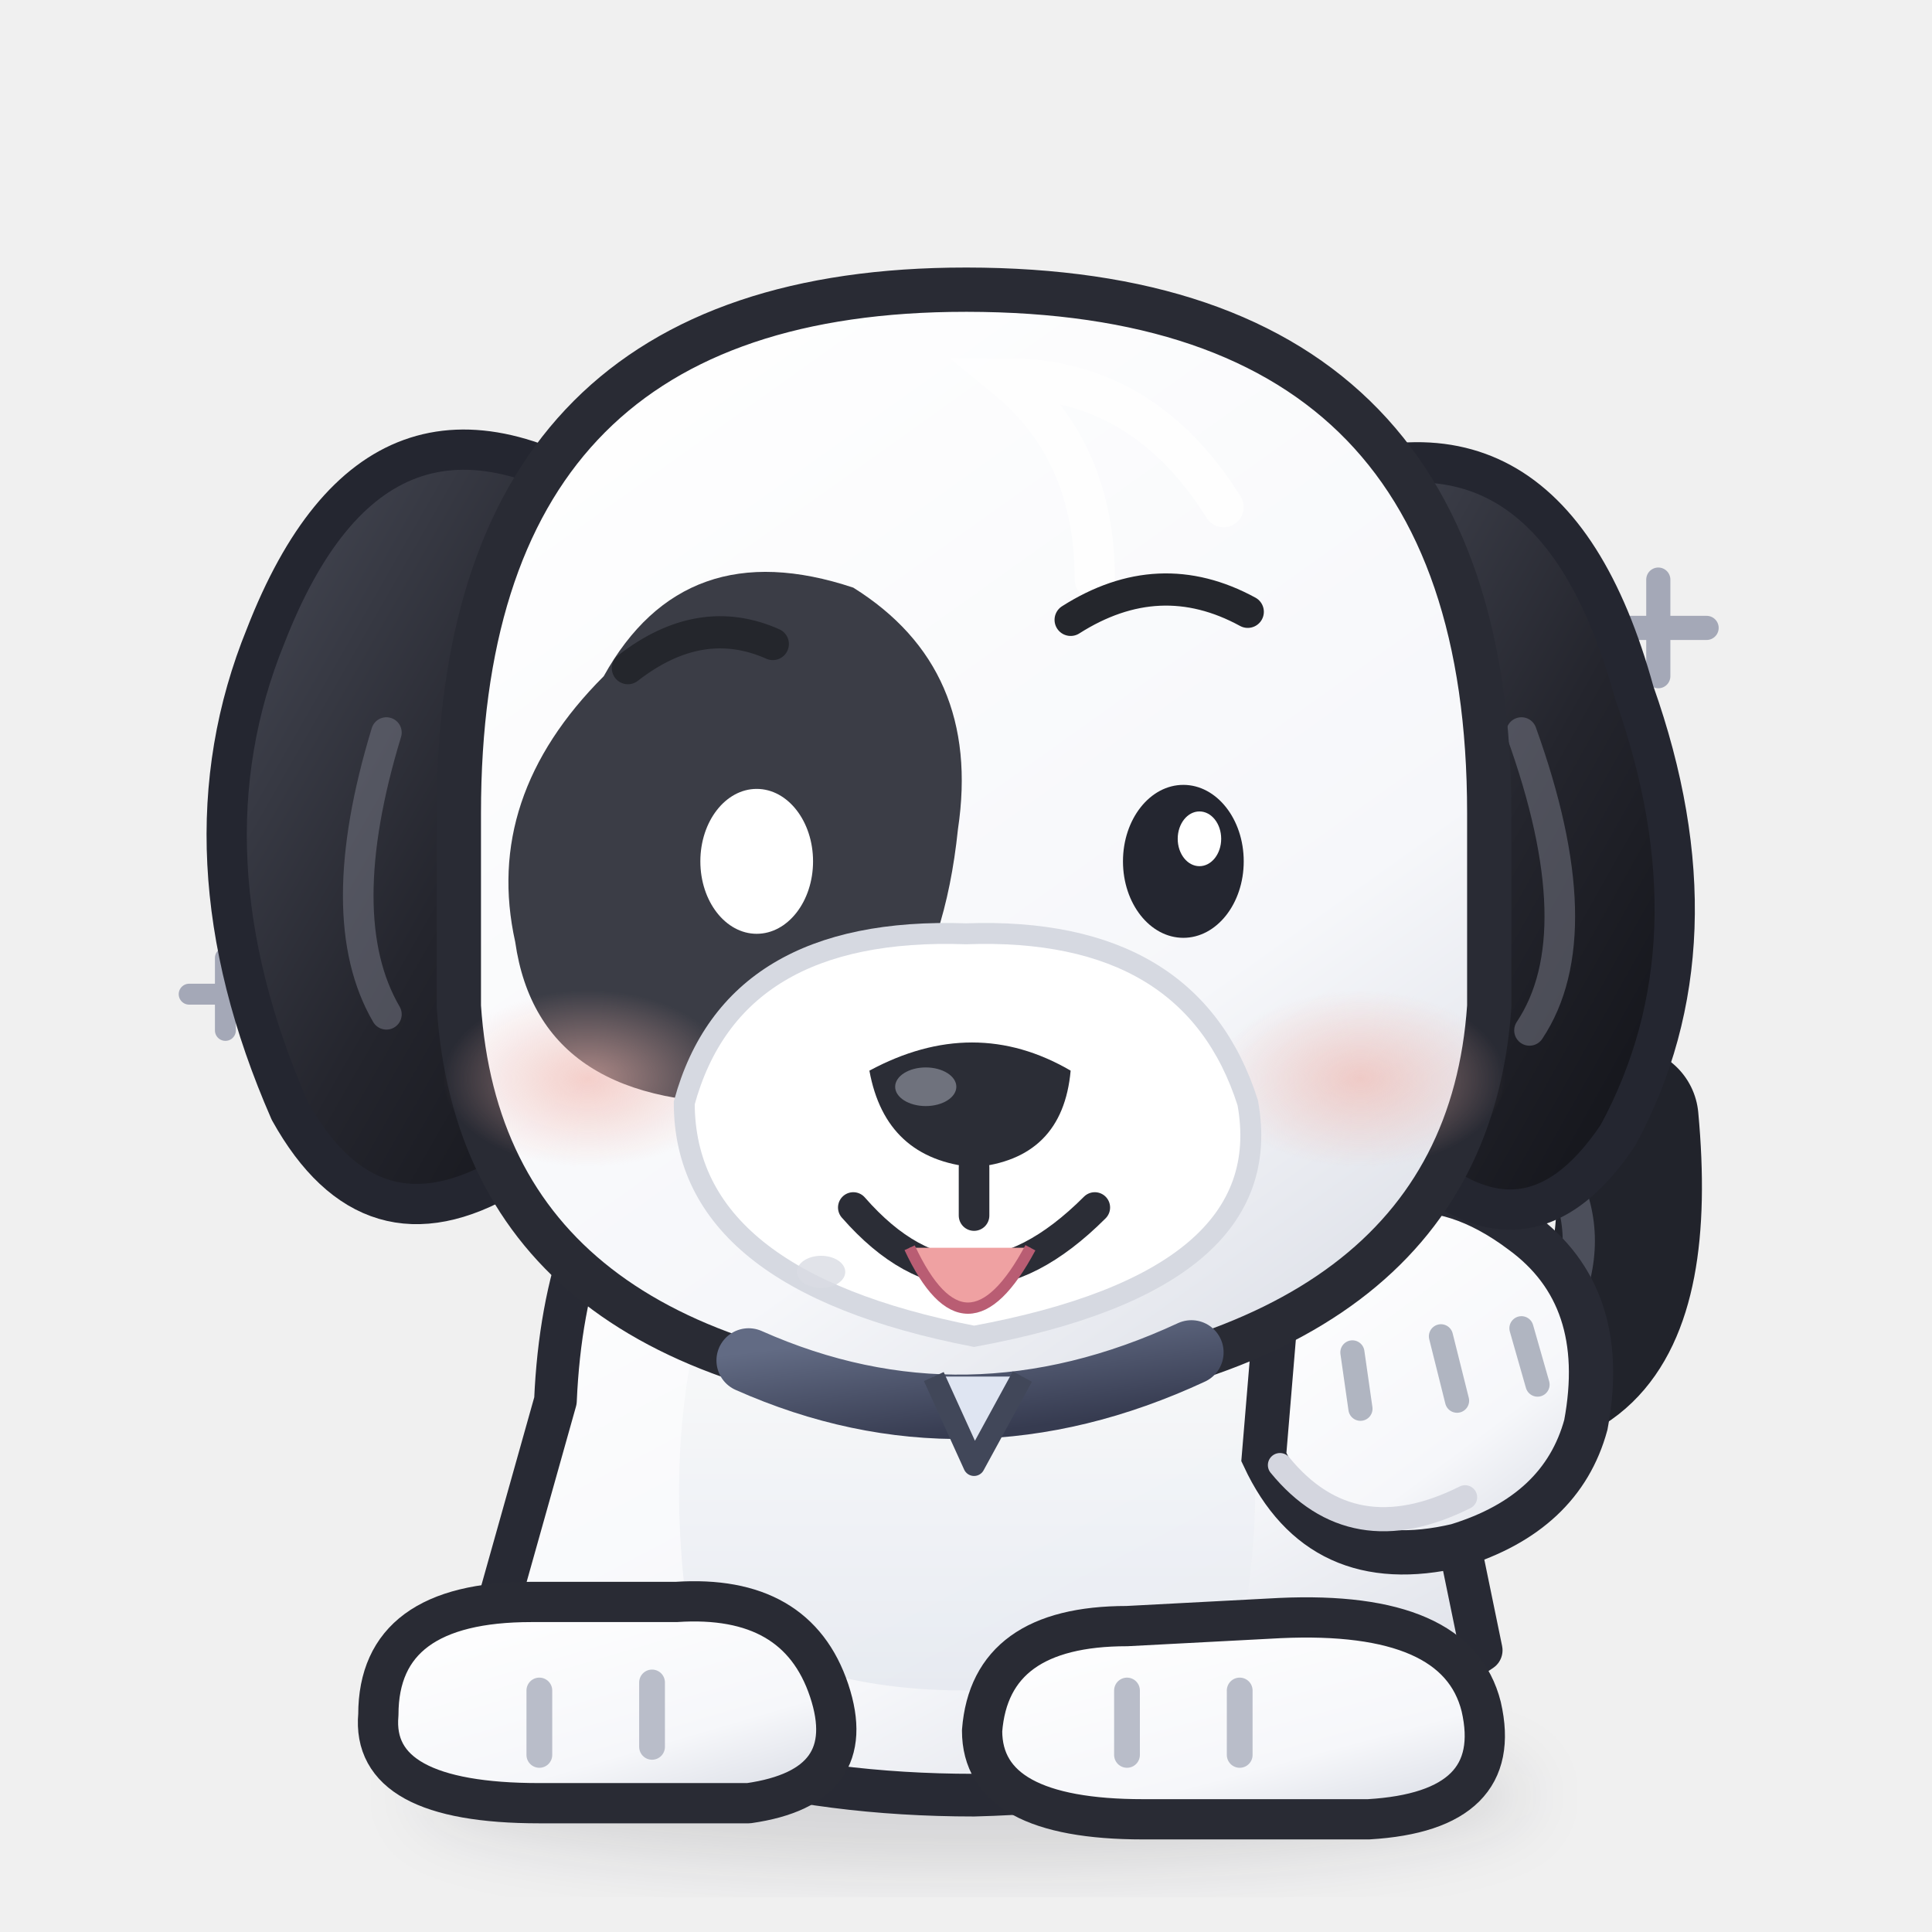
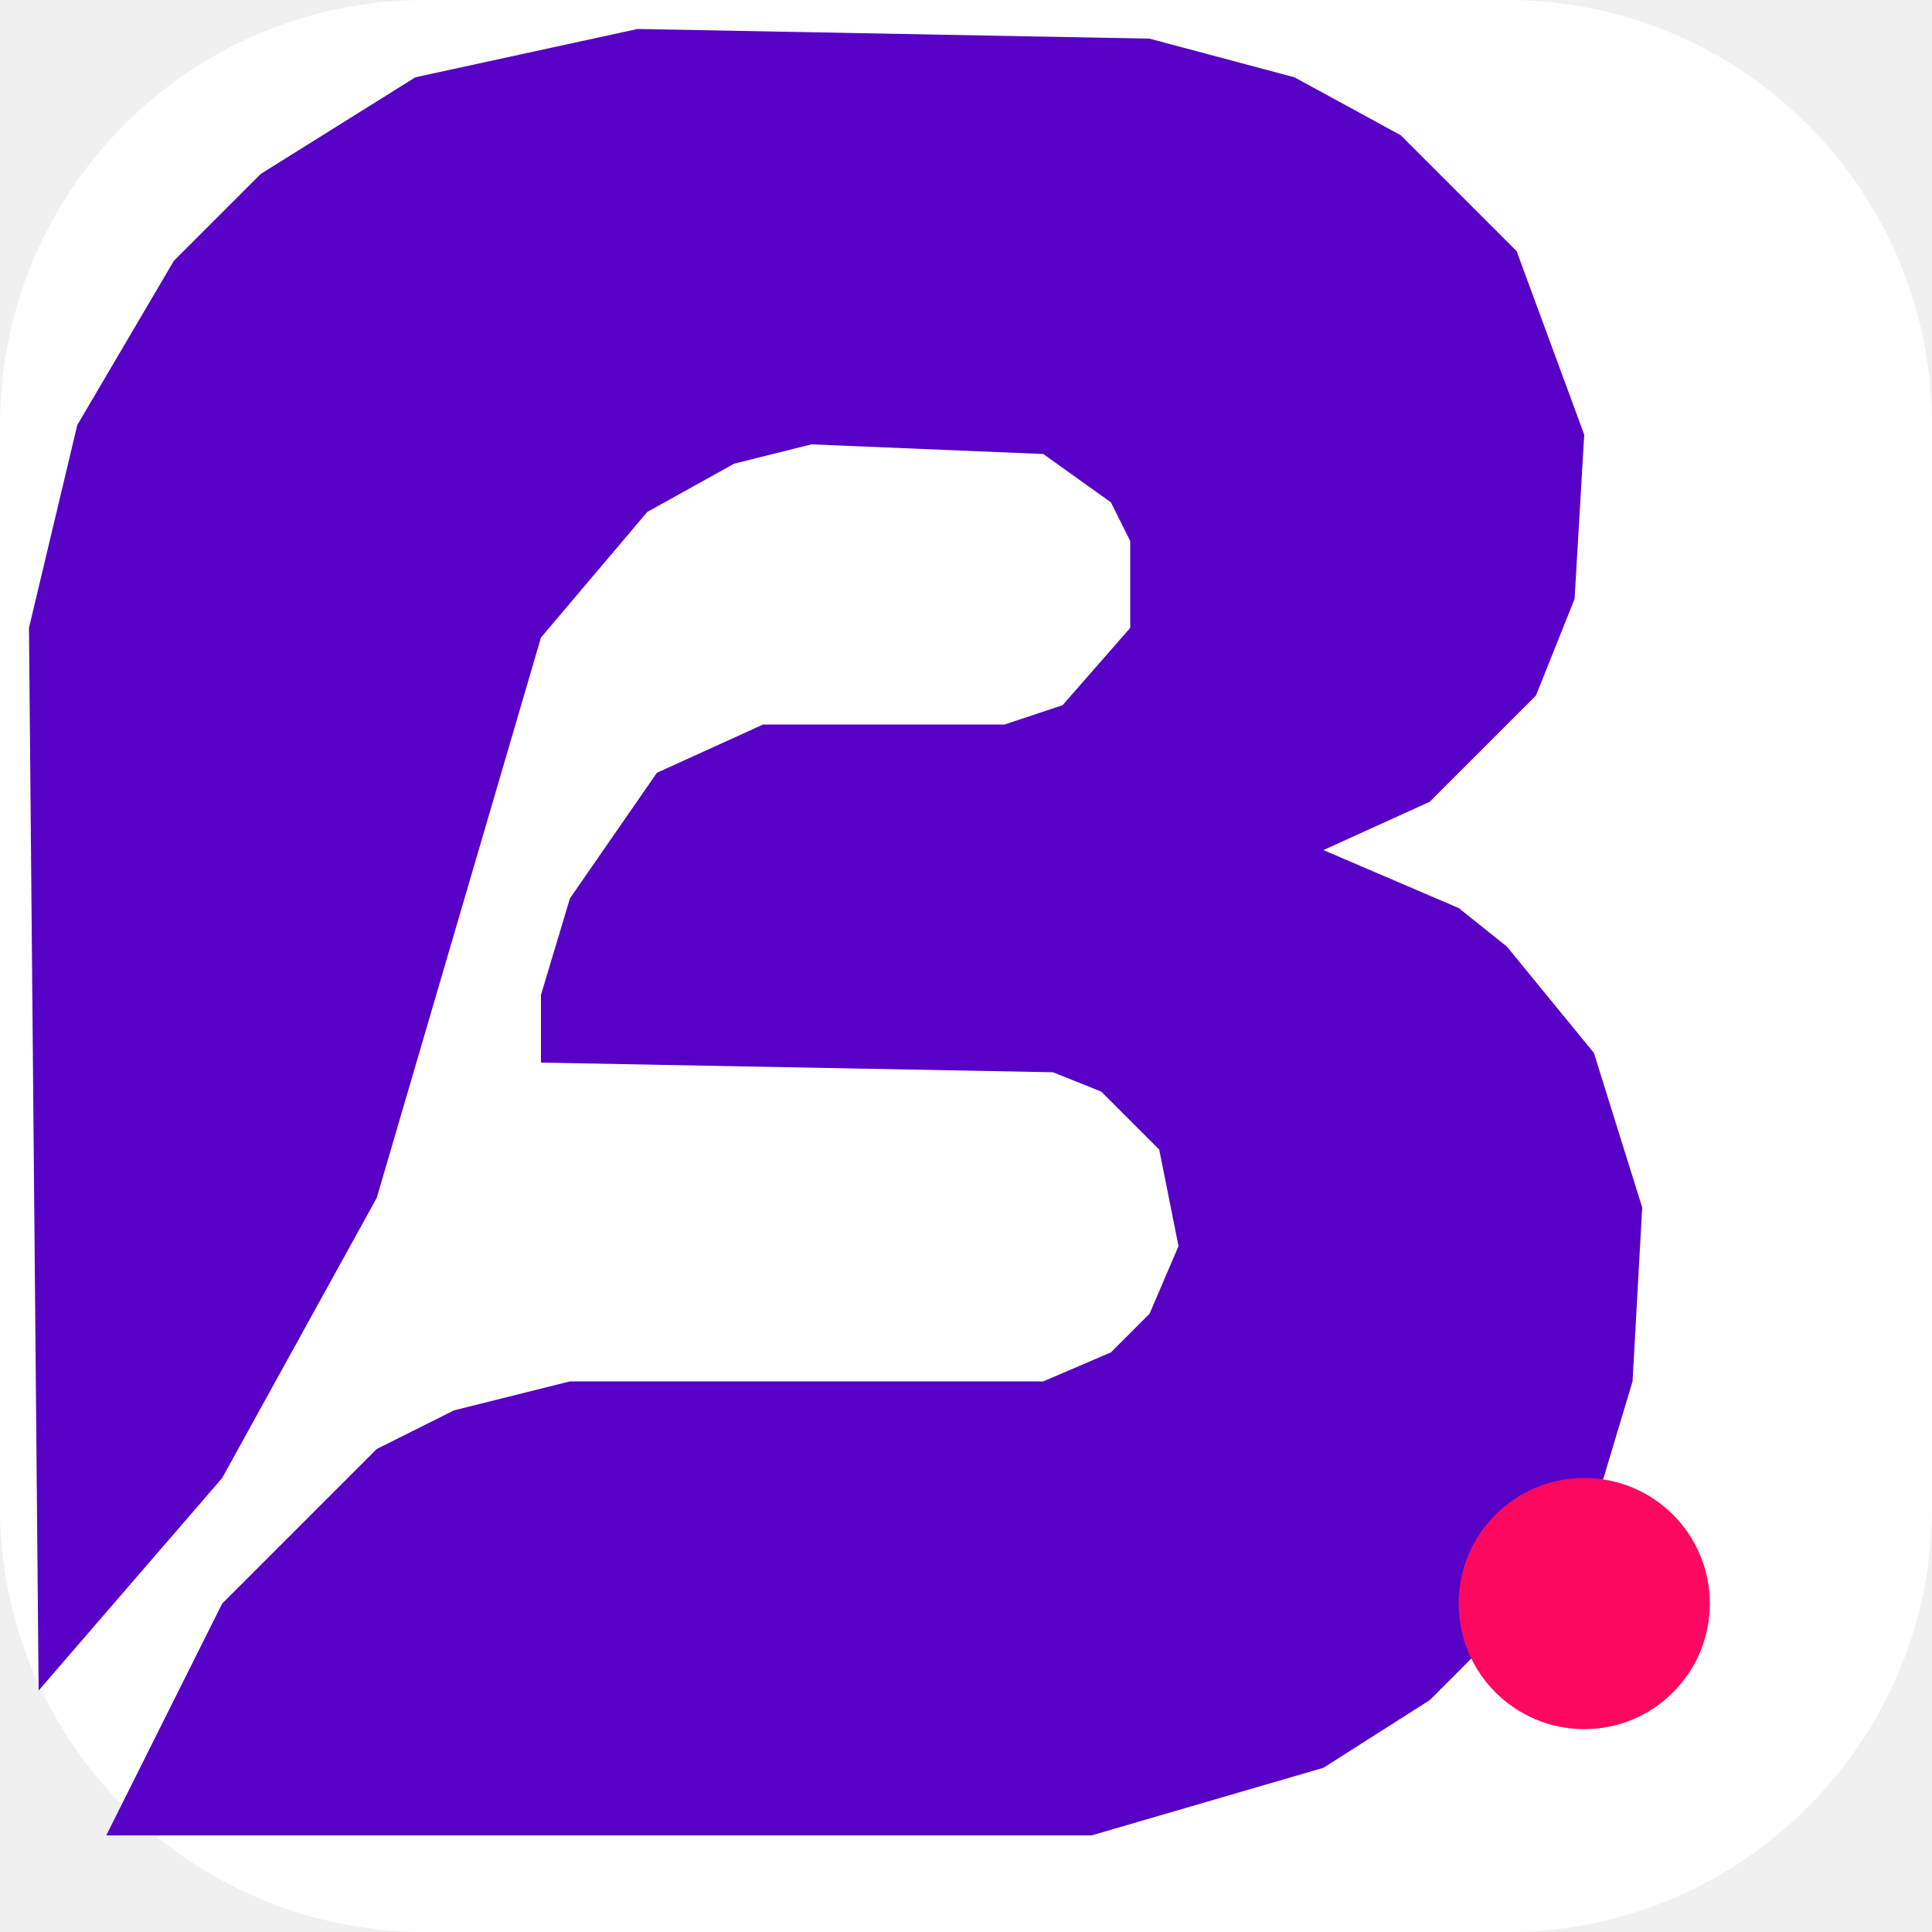
- <svg xmlns="http://www.w3.org/2000/svg" viewBox="0 0 240 240" role="img" aria-labelledby="title desc">
-   <defs>
-     <linearGradient id="fur" x1=".15" y1="0" x2=".82" y2="1">
-       <stop offset="0" stop-color="#fff" />
-       <stop offset=".7" stop-color="#f6f7fa" />
-       <stop offset="1" stop-color="#dcdfe7" />
-     </linearGradient>
-     <linearGradient id="ear" x1="0" y1="0" x2="1" y2="1">
-       <stop offset="0" stop-color="#4a4d59" />
-       <stop offset=".55" stop-color="#24252d" />
-       <stop offset="1" stop-color="#101116" />
-     </linearGradient>
-     <linearGradient id="chest" x1="0" x2="0" y1="0" y2="1">
-       <stop offset="0" stop-color="#fff" />
-       <stop offset="1" stop-color="#e7eaf0" />
-     </linearGradient>
-     <linearGradient id="collar" x1="0" y1="0" x2="1" y2="1">
-       <stop stop-color="#626b84" />
-       <stop offset="1" stop-color="#363b50" />
-     </linearGradient>
-     <radialGradient id="blush">
-       <stop stop-color="#f1b6ad" stop-opacity=".63" />
-       <stop offset="1" stop-color="#f1b6ad" stop-opacity="0" />
-     </radialGradient>
-     <filter id="shade" x="-20%" y="-20%" width="140%" height="140%">
-       <feGaussianBlur stdDeviation="4" />
-     </filter>
-   </defs>
-   <style>
-  .tail{transform-origin:184px 169px;animation:wag 1.7s ease-in-out infinite}
-  .wave{transform-origin:163px 166px;animation:wave 4.3s ease-in-out infinite}
-  .head{transform-origin:116px 125px;animation:tilt 5.6s ease-in-out infinite}
-  .eyes{transform-origin:center;transform-box:fill-box;animation:blink 5.6s infinite}
-  .spark{animation:spark 3.4s ease-in-out infinite}
-  .spark.b{animation-delay:1s}
-  @keyframes wag{0%,100%{transform:rotate(-10deg)}50%{transform:rotate(17deg)}}
-  @keyframes wave{0%,68%,100%{transform:rotate(0)}76%,91%{transform:rotate(-19deg)}84%{transform:rotate(5deg)}}
-  @keyframes tilt{0%,100%{transform:rotate(-2deg)}50%{transform:rotate(2deg)}}
-  @keyframes blink{0%,40%,44%,100%{transform:scaleY(1)}42%{transform:scaleY(.12)}}
-  @keyframes spark{0%,100%{opacity:.32;transform:scale(.88)}50%{opacity:.86;transform:scale(1.08)}}
-  @media(prefers-reduced-motion:reduce){.tail,.wave,.head,.eyes,.spark{animation:none!important}}
- </style>
-   <ellipse cx="121" cy="223" rx="69" ry="9" fill="#171821" opacity=".12" filter="url(#shade)" />
-   <g class="spark a">
-     <path d="M206 72v12m-6-6h12" stroke="#a4a8b7" stroke-width="3" stroke-linecap="round" />
-   </g>
-   <g class="spark b">
-     <path d="M28 119v9m-4.5-4.5h9" stroke="#a4a8b7" stroke-width="2.6" stroke-linecap="round" />
-   </g>
-   <g class="tail">
-     <path d="M172 168q34 14 30-29" fill="none" stroke="#21232b" stroke-width="18" stroke-linecap="round" />
-     <path d="M195 148q3 8-2 17" fill="none" stroke="#4c4f5b" stroke-width="4" stroke-linecap="round" />
-   </g>
-   <path d="M69 174q2-46 47-48 54-2 61 45l7 34q-25 17-63 18-36 0-61-17z" fill="url(#fur)" stroke="#282a34" stroke-width="5.3" stroke-linejoin="round" />
-   <path d="M93 148q22-9 45 1 22 13 17 49-12 12-35 12-24 0-35-13-3-28 8-49z" fill="url(#chest)" opacity=".94" />
-   <path d="M93 203q-10 12-31 9" stroke="#292c34" stroke-width="6.5" fill="none" stroke-linecap="round" />
-   <path d="M66 199q-19 0-19 14-1 11 20 11h26q14-2 10-14-4-12-19-11z" fill="url(#fur)" stroke="#292b34" stroke-width="5" stroke-linejoin="round" />
-   <path d="M140 202q-17 0-18 13 0 11 20 11h28q17-1 14-14-3-12-25-11z" fill="url(#fur)" stroke="#292b34" stroke-width="5" stroke-linejoin="round" />
-   <path d="M67 210v8m14-9v8m59-7v8m14-8v8" fill="none" stroke="#b9bdc9" stroke-width="3.2" stroke-linecap="round" />
-   <g class="wave">
-     <path d="M159 157q14-16 30-4 11 8 8 24-3 11-16 15-17 4-24-11z" fill="url(#fur)" stroke="#282a34" stroke-width="5.5" />
-     <path d="M168 168l1 7m10-9 2 8m8-9 2 7" stroke="#b0b5c1" stroke-width="3" stroke-linecap="round" />
-     <path d="M159 182q9 11 23 4" fill="none" stroke="#d4d6df" stroke-width="3" stroke-linecap="round" />
-   </g>
-   <g class="head">
-     <path d="M77 63q-30-20-44 16-11 27 3 59 10 18 27 8 20-18 19-50z" fill="url(#ear)" stroke="#242630" stroke-width="5" stroke-linejoin="round" />
-     <path d="M159 62q33-16 44 24 11 31-2 55-12 18-28 1-16-17-17-51z" fill="url(#ear)" stroke="#242630" stroke-width="5" stroke-linejoin="round" />
-     <path d="M48 91q-7 23 0 35m141-35q9 25 1 37" fill="none" stroke="#737581" opacity=".55" stroke-width="3.8" stroke-linecap="round" />
-     <path d="M57 101q0-64 61-65 67-1 67 65v24q-3 44-65 49-60-4-63-49z" fill="url(#fur)" stroke="#292b34" stroke-width="5.5" stroke-linejoin="round" />
-     <path d="M75 84q10-18 31-11 16 10 13 30-3 29-24 34-28 1-31-20-4-18 11-33z" fill="#33353e" opacity=".96" />
-     <path d="M152 63q-10-16-27-16 11 9 11 25" stroke="#fff" stroke-opacity=".72" stroke-width="5" fill="none" stroke-linecap="round" />
-     <path d="M78 83q9-7 18-3m37-3q11-7 22-1" stroke="#24262c" stroke-width="4" stroke-linecap="round" fill="none" />
-     <g class="eyes">
-       <ellipse cx="94" cy="107" rx="7" ry="9" fill="#fff" />
-       <ellipse cx="147" cy="107" rx="7.5" ry="9.5" fill="#242630" />
-       <ellipse cx="95.5" cy="105" rx="2.7" ry="3.4" fill="#fff" />
-       <ellipse cx="149" cy="104.2" rx="2.7" ry="3.4" fill="#fff" />
-     </g>
-     <ellipse cx="73" cy="134" rx="18" ry="11" fill="url(#blush)" />
-     <ellipse cx="169" cy="134" rx="18" ry="11" fill="url(#blush)" />
-     <path d="M85 137q6-22 35-21 28-1 35 21 4 22-34 29-36-7-36-29z" fill="#fff" stroke="#d6d9e1" stroke-width="2.6" />
-     <path d="M108 133q13-7 25 0-1 11-12 12-11-1-13-12z" fill="#2b2d36" />
-     <ellipse cx="115" cy="135" rx="3.8" ry="2.4" fill="#858994" opacity=".75" />
-     <path d="M121 145v6m-15-1q14 16 30 0" fill="none" stroke="#2b2d36" stroke-width="3.8" stroke-linecap="round" />
-     <path d="M113 155q7 15 15 0" fill="#efa1a2" stroke="#b95d73" stroke-width="1.4" />
-     <ellipse cx="102" cy="158" rx="3" ry="2" fill="#d9dce3" opacity=".8" />
-   </g>
-   <path d="M93 169q27 12 55-1" fill="none" stroke="url(#collar)" stroke-width="8" stroke-linecap="round" />
-   <path d="M116 171l5 11 6-11" fill="#dfe5f2" stroke="#414759" stroke-width="2.7" stroke-linejoin="round" />
+ <svg xmlns="http://www.w3.org/2000/svg" width="512" height="512" viewBox="0 0 200 200">
+   <rect width="200" height="200" rx="44" fill="#fff" />
+   <path d="M145,14 134,8 119,4 66,3 43,8 27,18 18,27 8,44 3,65 4,175 23,153 39,124 56,66 67,53 76,48 84,46 108,47 115,52 117,56 117,65 110,73 104,75 79,75 68,80 59,93 56,103 56,110 109,111 114,113 120,119 122,129 119,136 115,140 108,143 59,143 47,146 39,150 23,166 11,190 113,190 137,183 148,176 159,165 166,153 169,143 170,125 165,109 156,98 151,94 137,88 148,83 159,72 163,62 164,45 157,26Z" fill="#5700C6" />
+   <circle cx="164" cy="166" r="13" fill="#FC0860" />
</svg>
